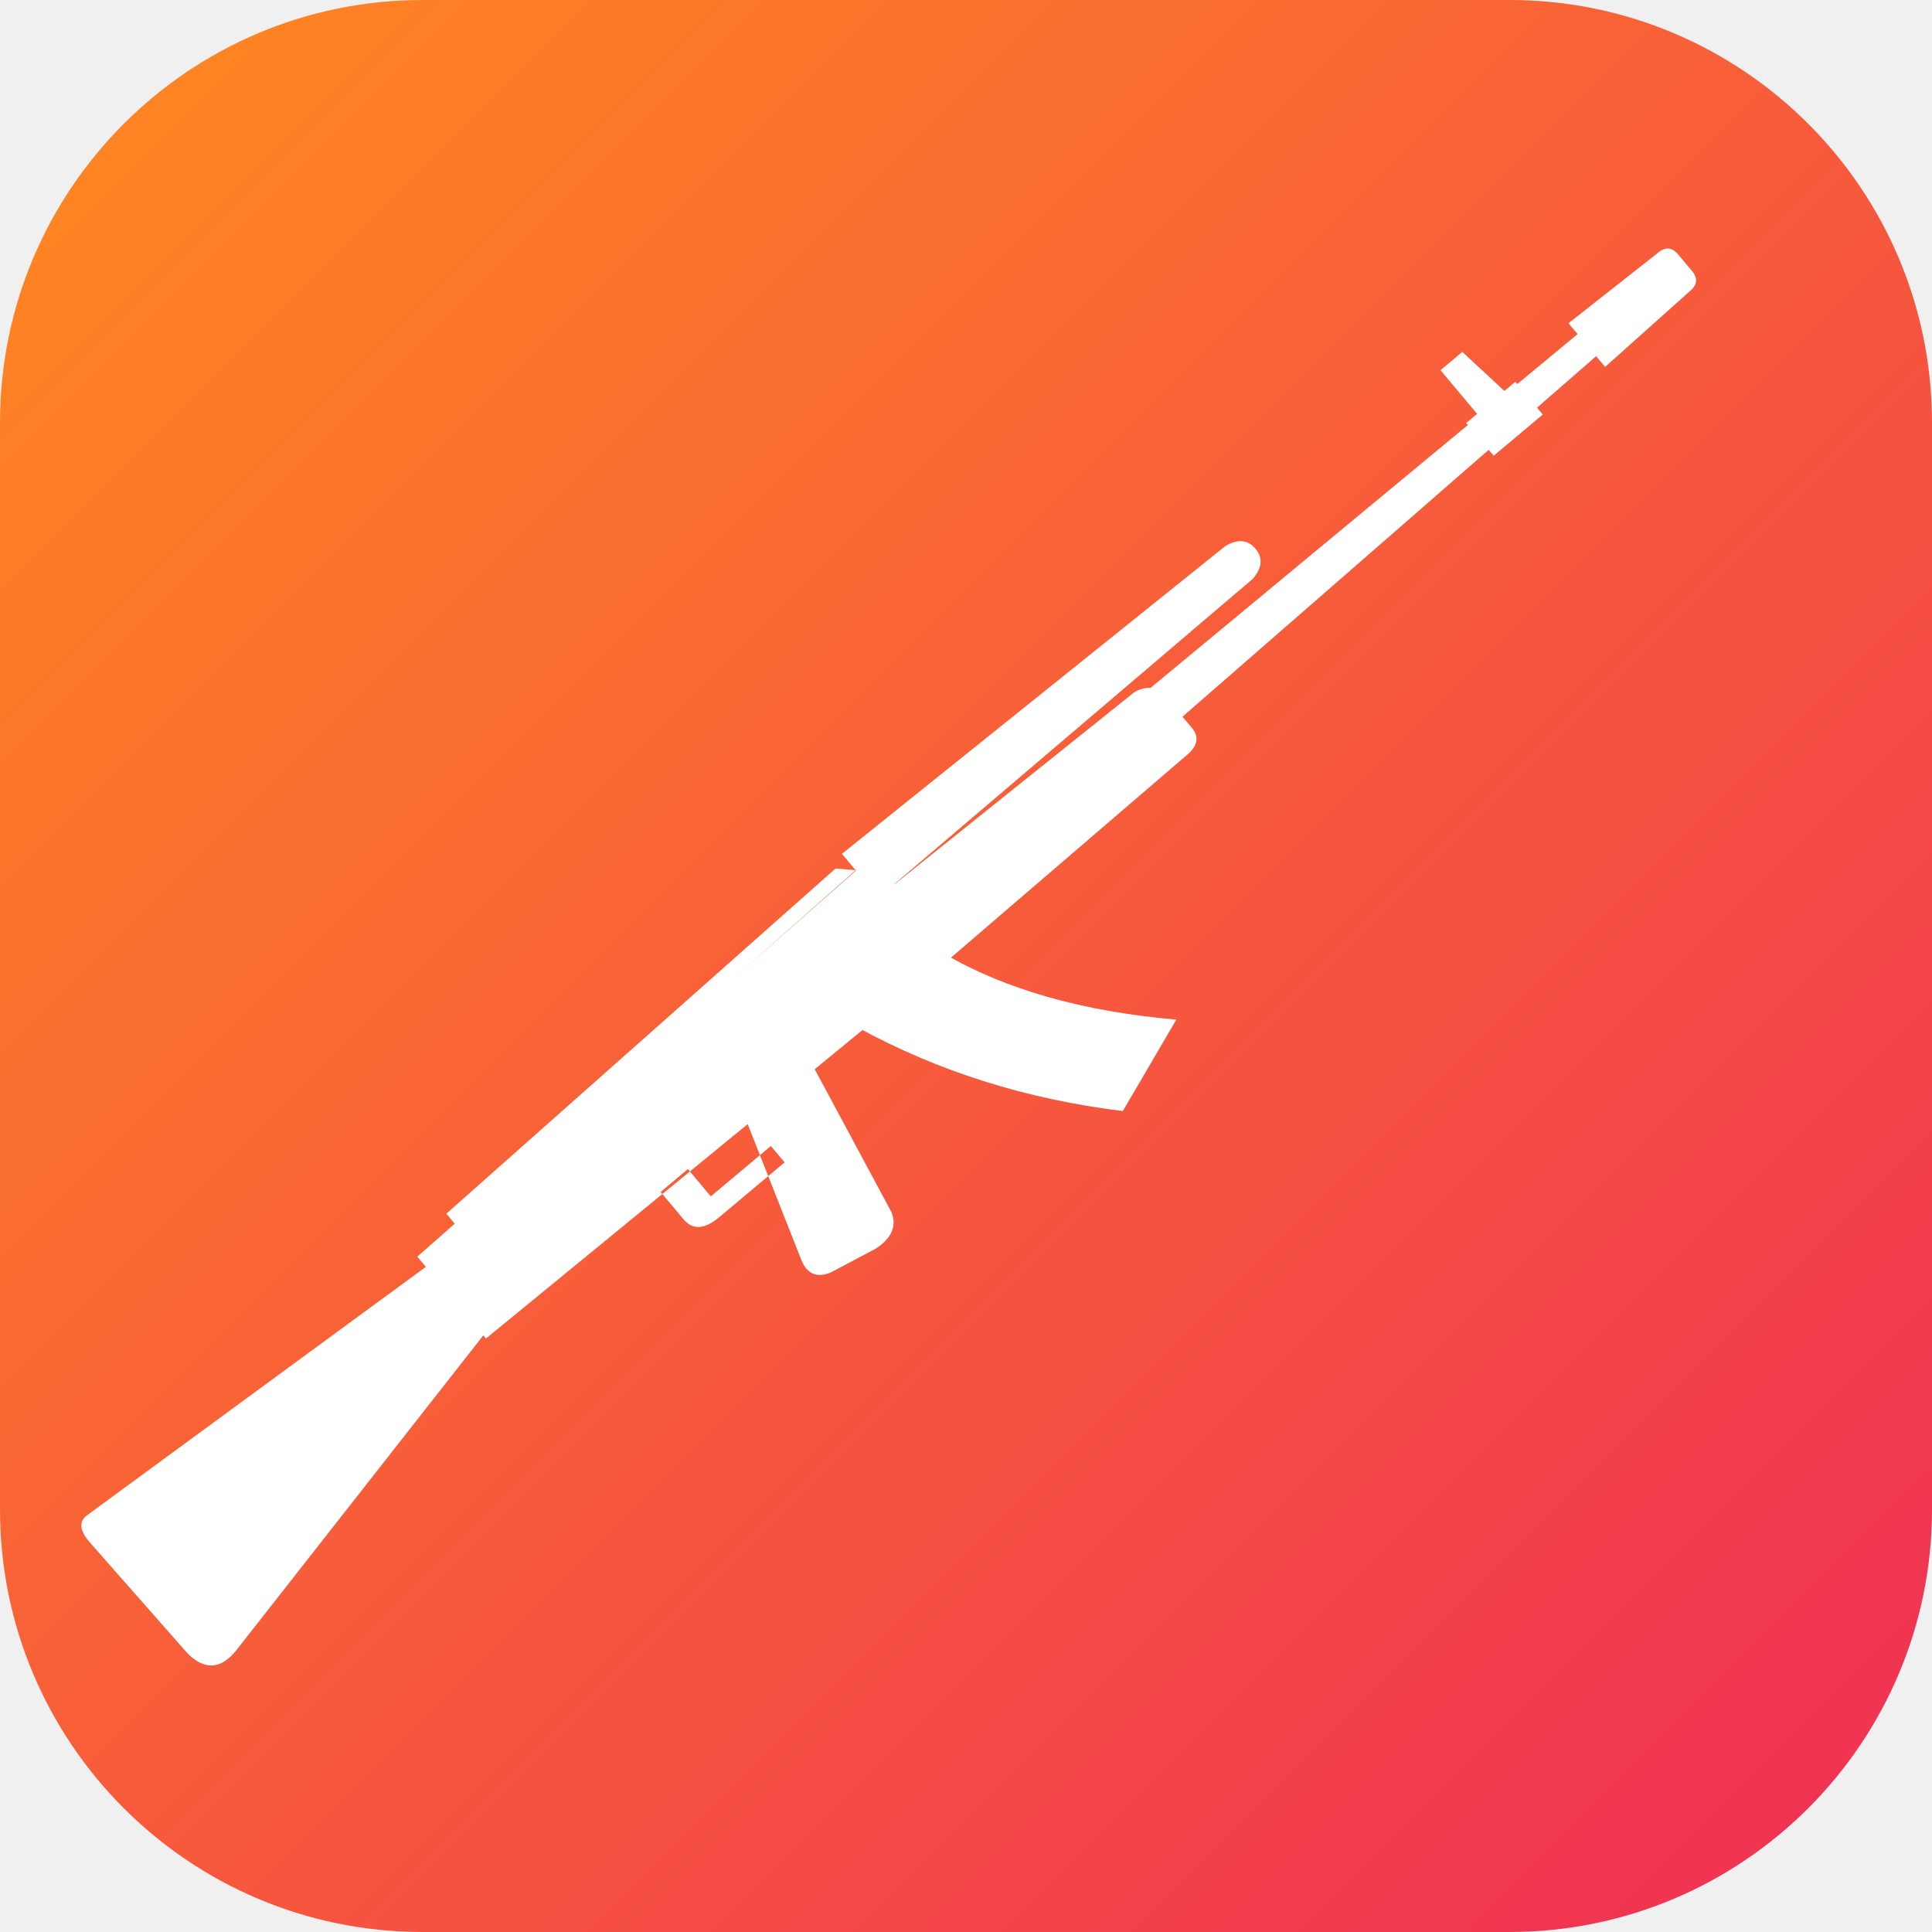
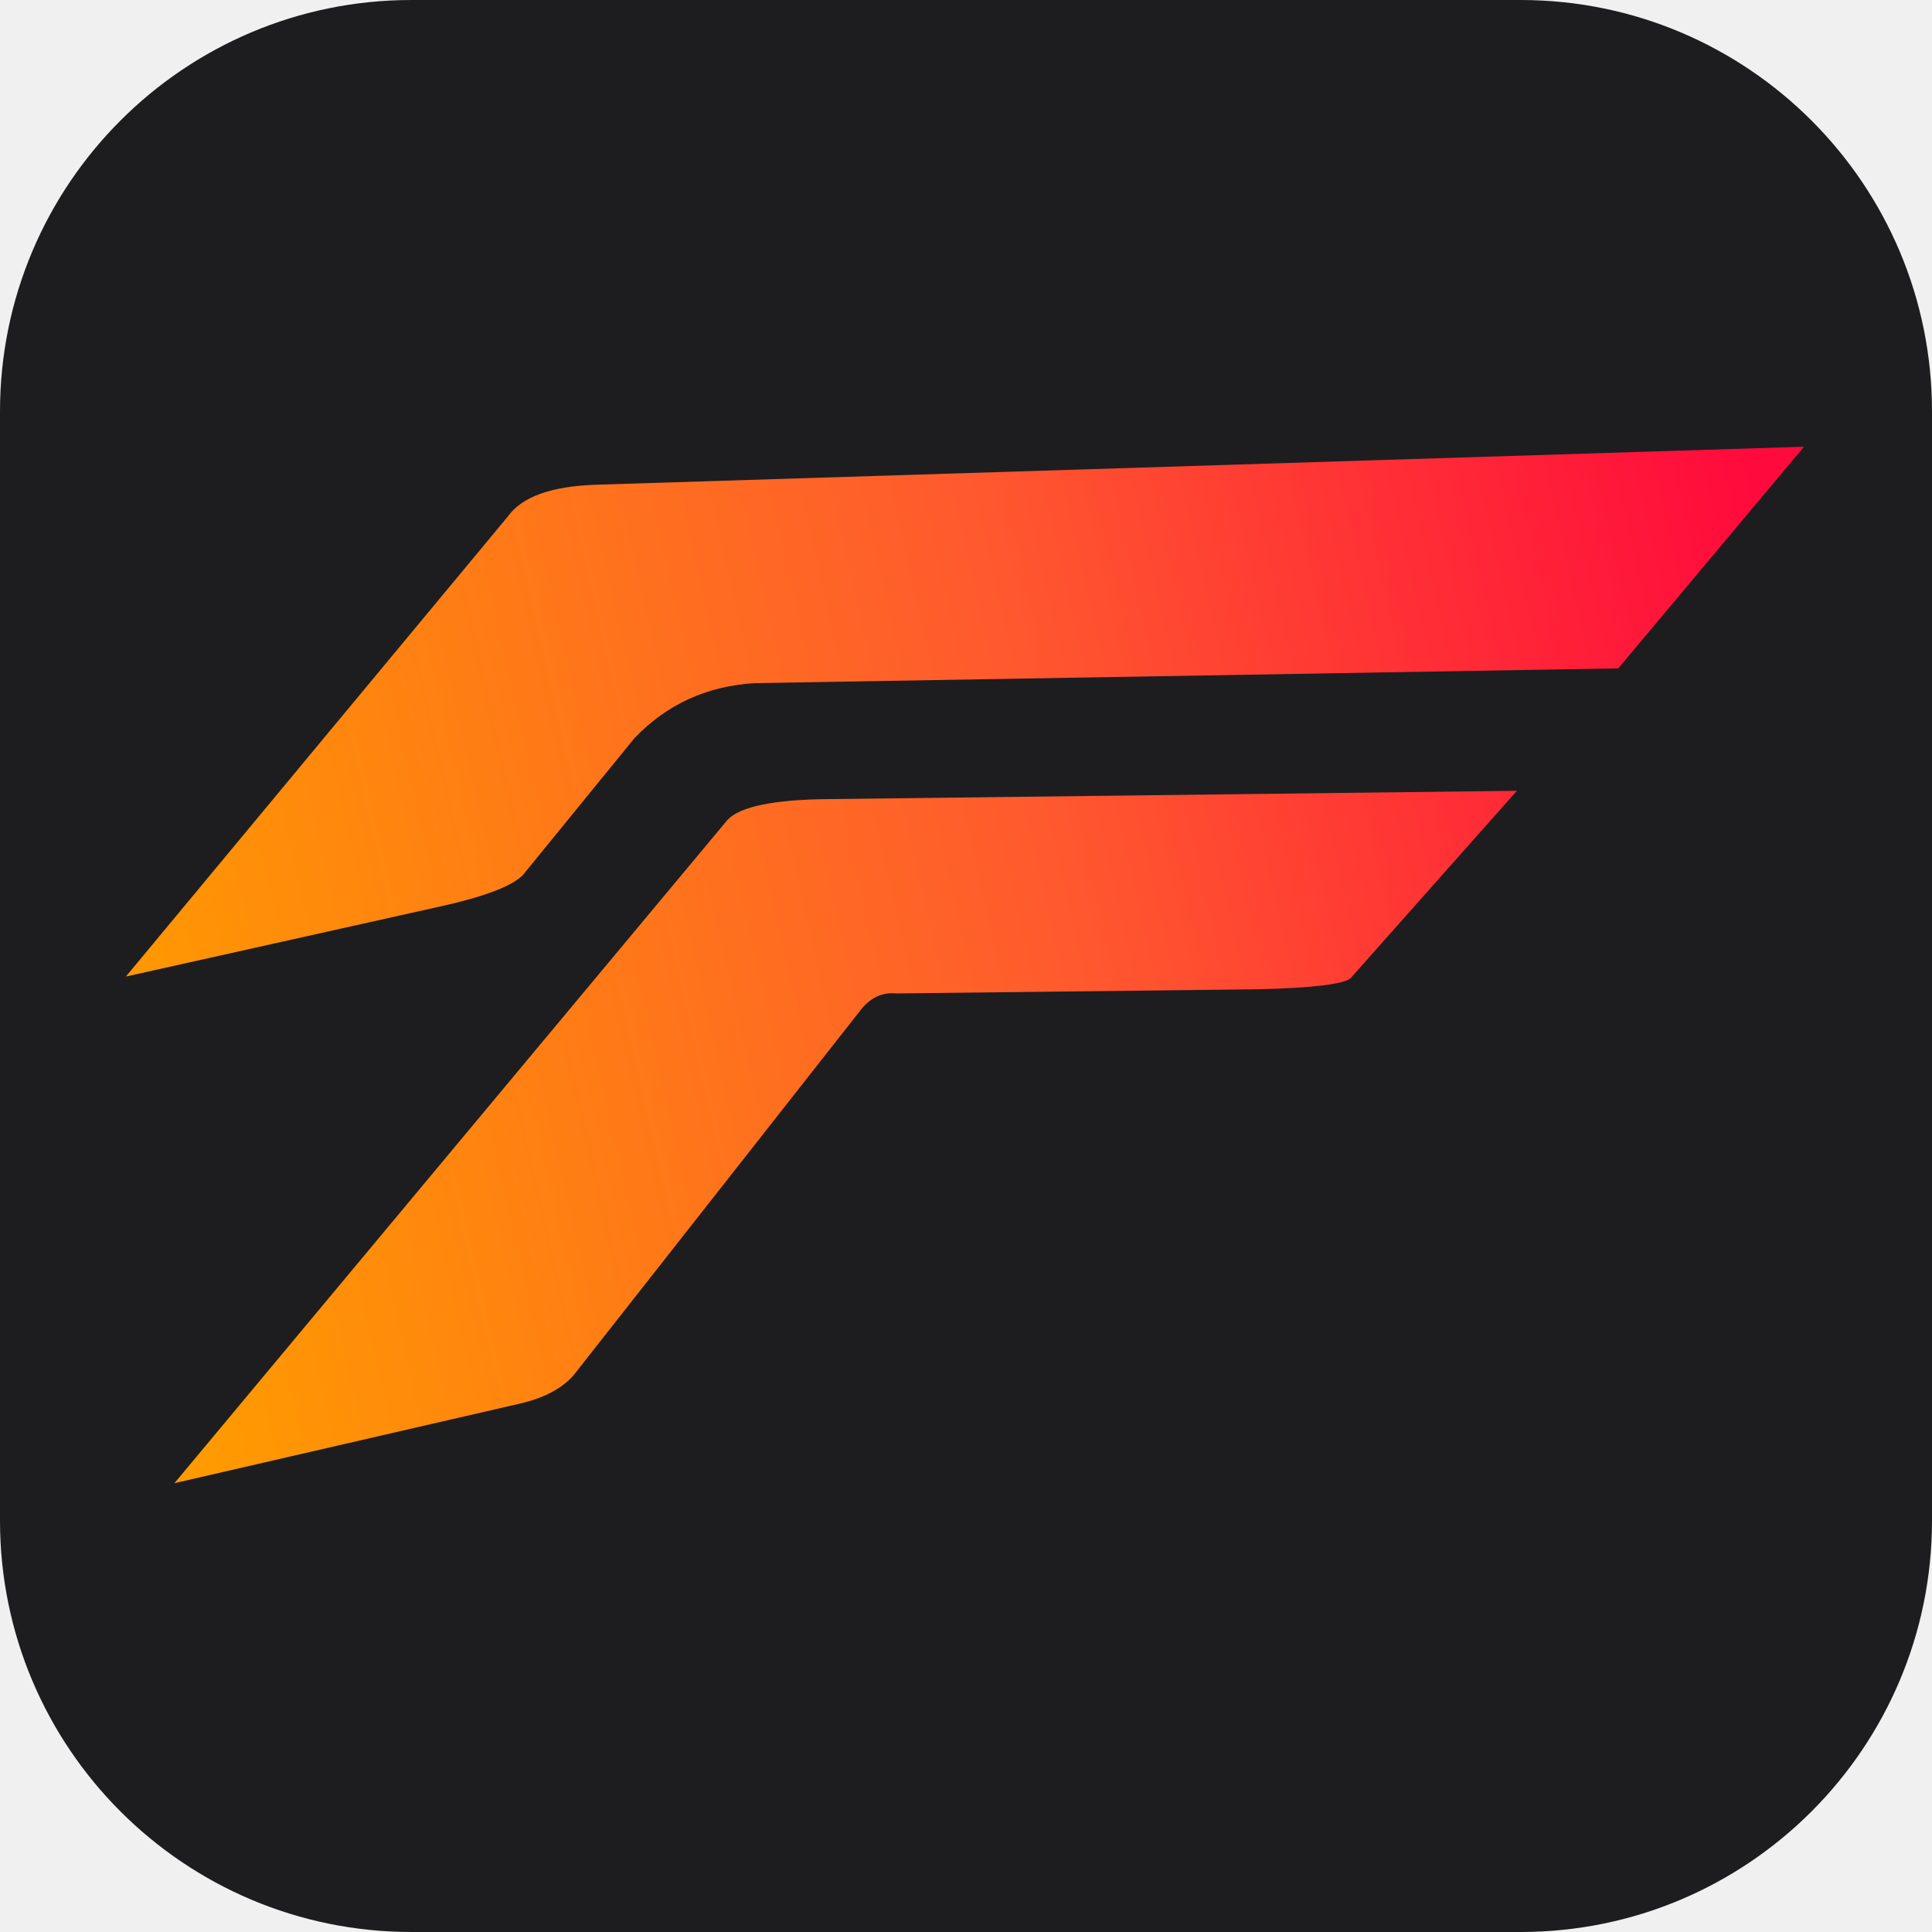
- <svg xmlns="http://www.w3.org/2000/svg" viewBox="0 0 64 64">
+ <svg xmlns="http://www.w3.org/2000/svg" viewBox="0 0 1080 1080">
  <defs>
-     <linearGradient id="g" x1="0" y1="0" x2="1" y2="1">
-       <stop offset="0" stop-color="#ff8a1f" />
-       <stop offset="1" stop-color="#ef2d56" />
+     <linearGradient id="g" gradientUnits="userSpaceOnUse" x1="142" y1="600" x2="937" y2="420">
+       <stop offset="0" stop-color="#ff9a00" />
+       <stop offset="0.55" stop-color="#ff5a2e" />
+       <stop offset="1" stop-color="#ff0a3c" />
    </linearGradient>
  </defs>
-   <rect width="64" height="64" rx="14" fill="url(#g)" />
-   <g transform="translate(32 33) rotate(-40) scale(0.118) translate(-301 -113)">
-     <path d="M18 66 L140 74 L140 98 L26 122 Q16 124 15 114 L14 72 Q14 66 18 66 Z M136 70 L306 66 L306 102 L136 100 Z M150 66 L296 62 L300 66 L150 70 Z M232 98 L256 98 L246 146 Q244 152 236 151 L222 148 Q216 146 218 140 Z M200 100 L200 110 Q200 116 208 116 L232 116 L232 110 L210 110 L210 100 Z M272 100 L304 100 Q314 128 342 156 L314 166 Q286 136 272 100 Z M304 76 L392 78 Q398 79 398 85 L398 96 Q398 101 392 101 L304 102 Z M300 60 L438 63 Q444 64 444 69 Q444 74 438 75 L300 76 Z M396 80 L556 81 L556 89 L396 92 Z M516 64 L524 64 L526 80 L530 80 L530 92 L512 92 L512 80 L516 80 Z M552 77 L584 78 Q588 78 588 82 L588 88 Q588 92 584 92 L552 93 Z" fill="#ffffff" />
-   </g>
+   <rect width="1080" height="1080" rx="230" fill="#1d1d20" />
+   <path transform="translate(540 540) scale(1.18) translate(-540 -540)" fill="url(#g)" d="M142 545 L323 327 Q333 313 365 312 L937 294 L849 399 L440 406 Q406 408 383 432 L330 497 Q322 505 290 512 Z M165 785 L426 472 Q433 462 470 461 L801 457 L722 546 Q716 550 680 551 L507 553 Q497 552 490 561 L354 734 Q346 743 330 747 Z" />
</svg>
